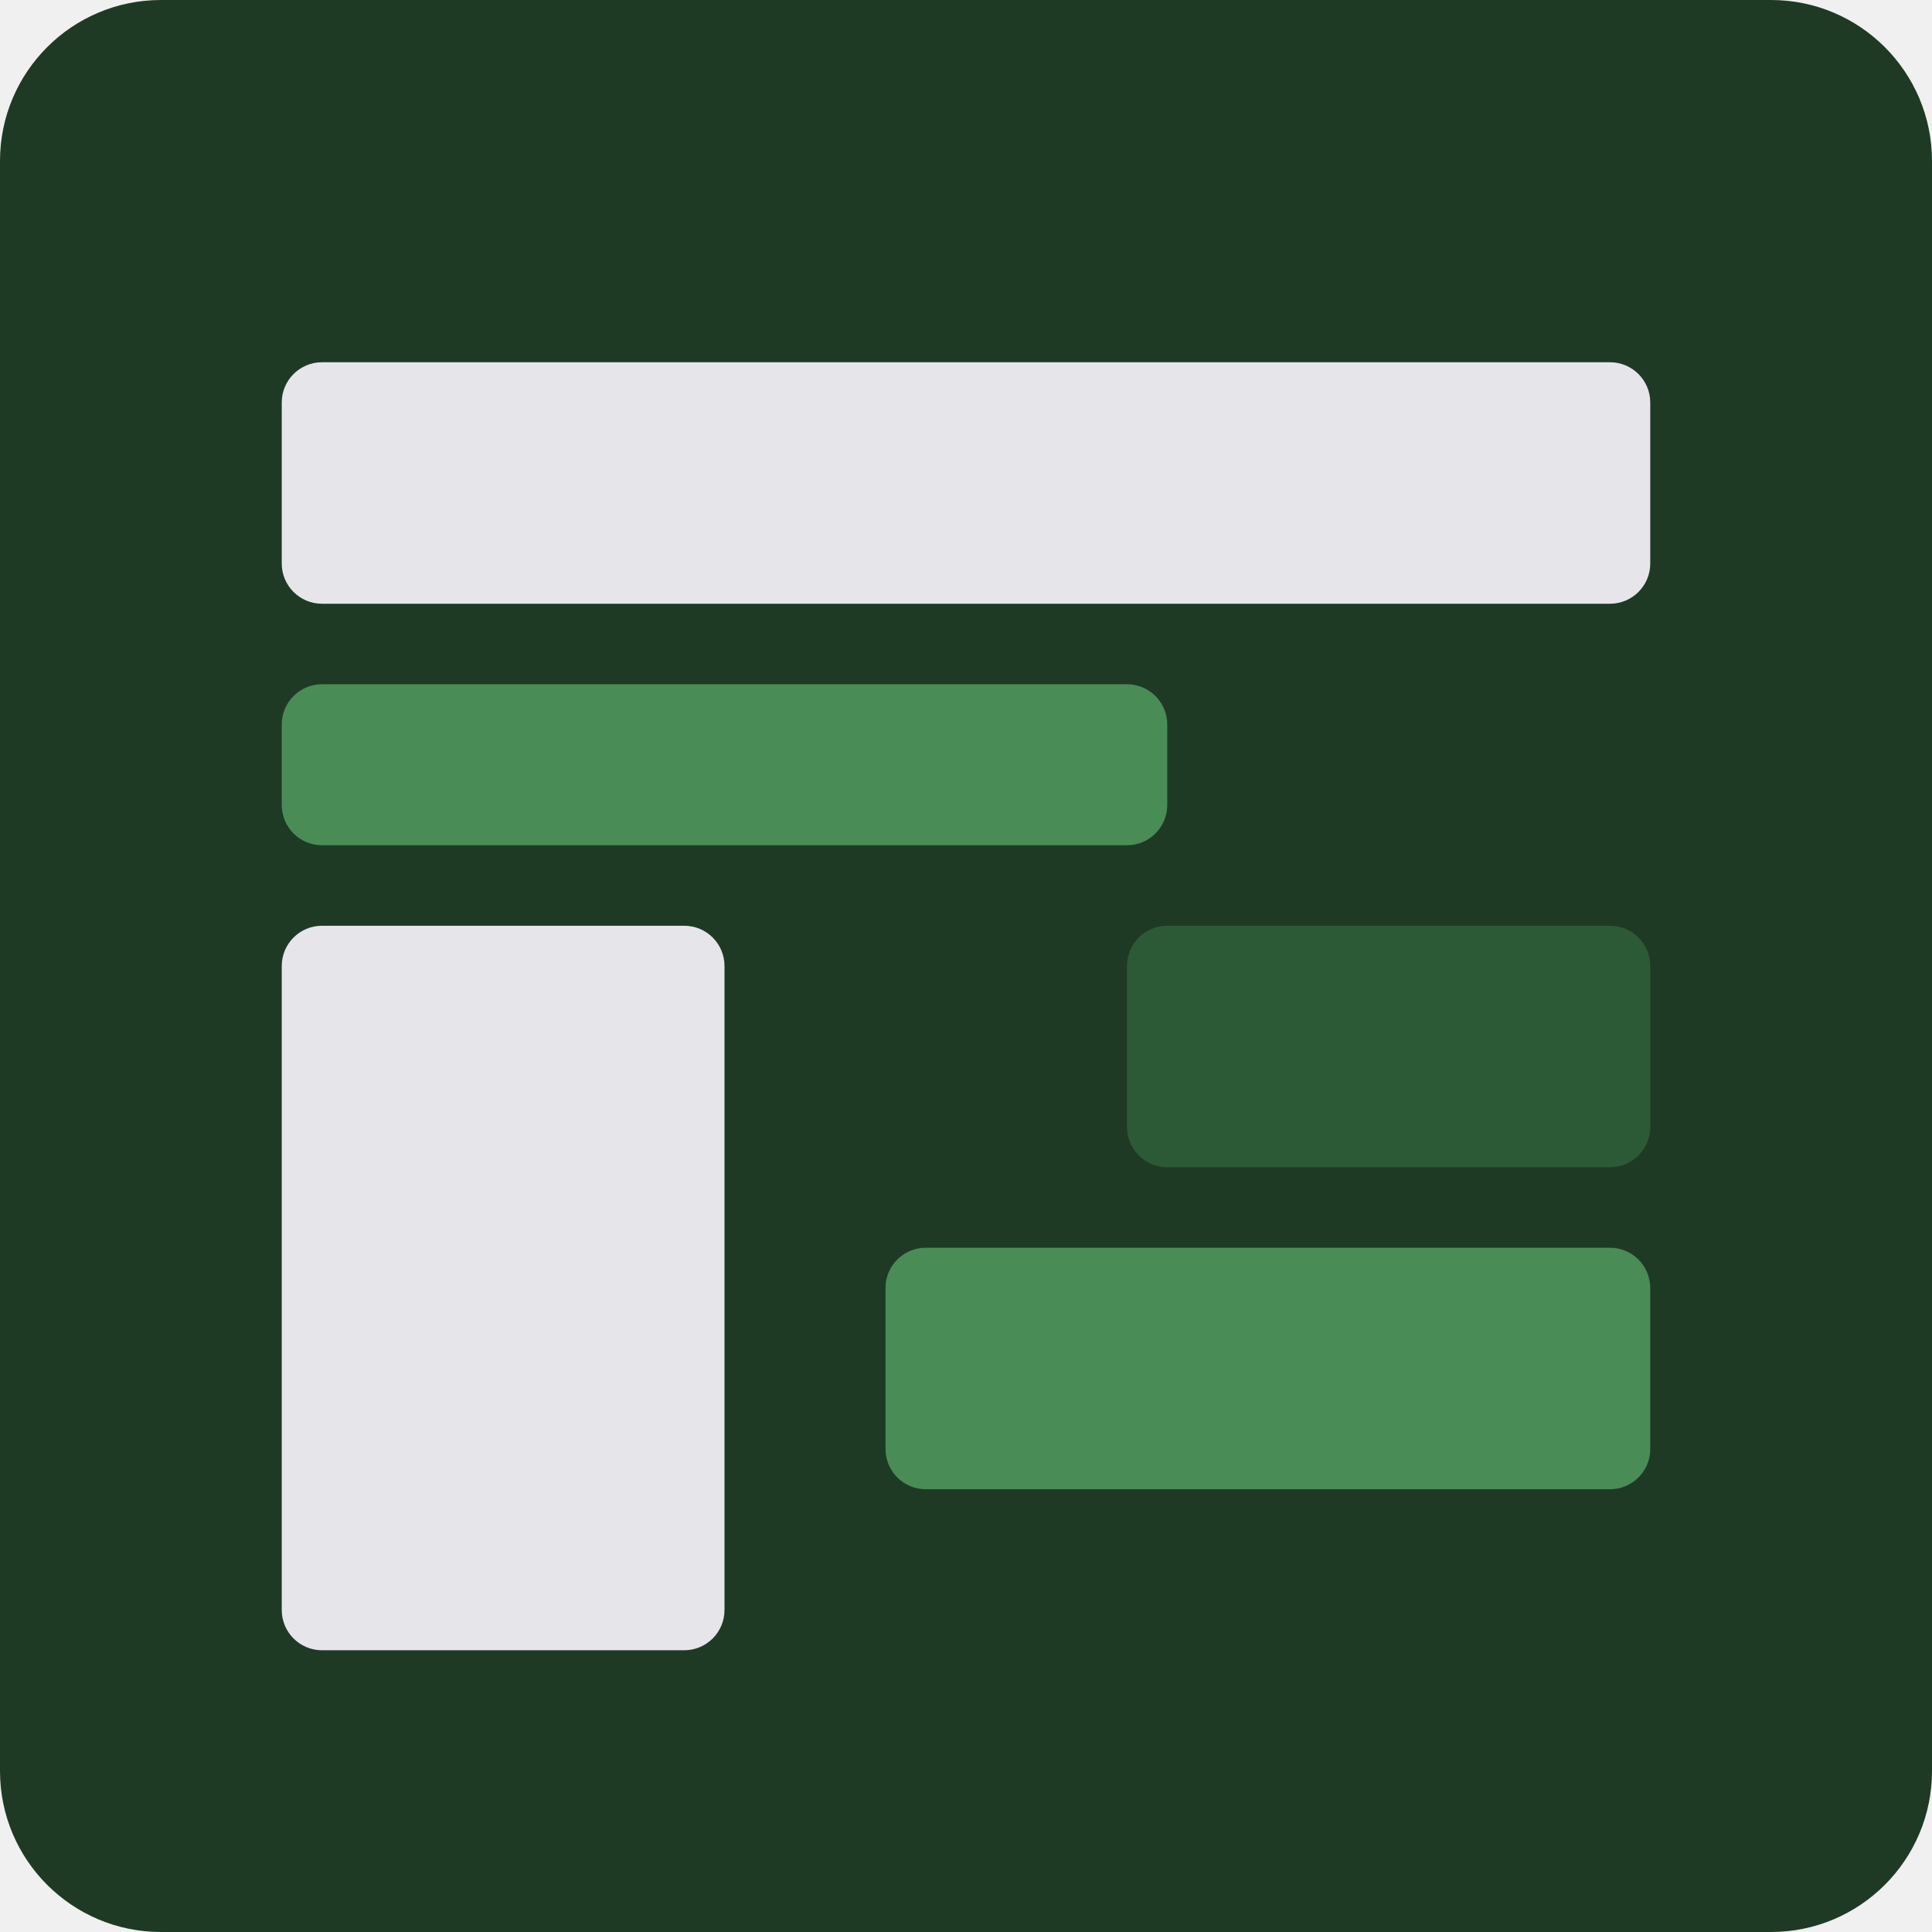
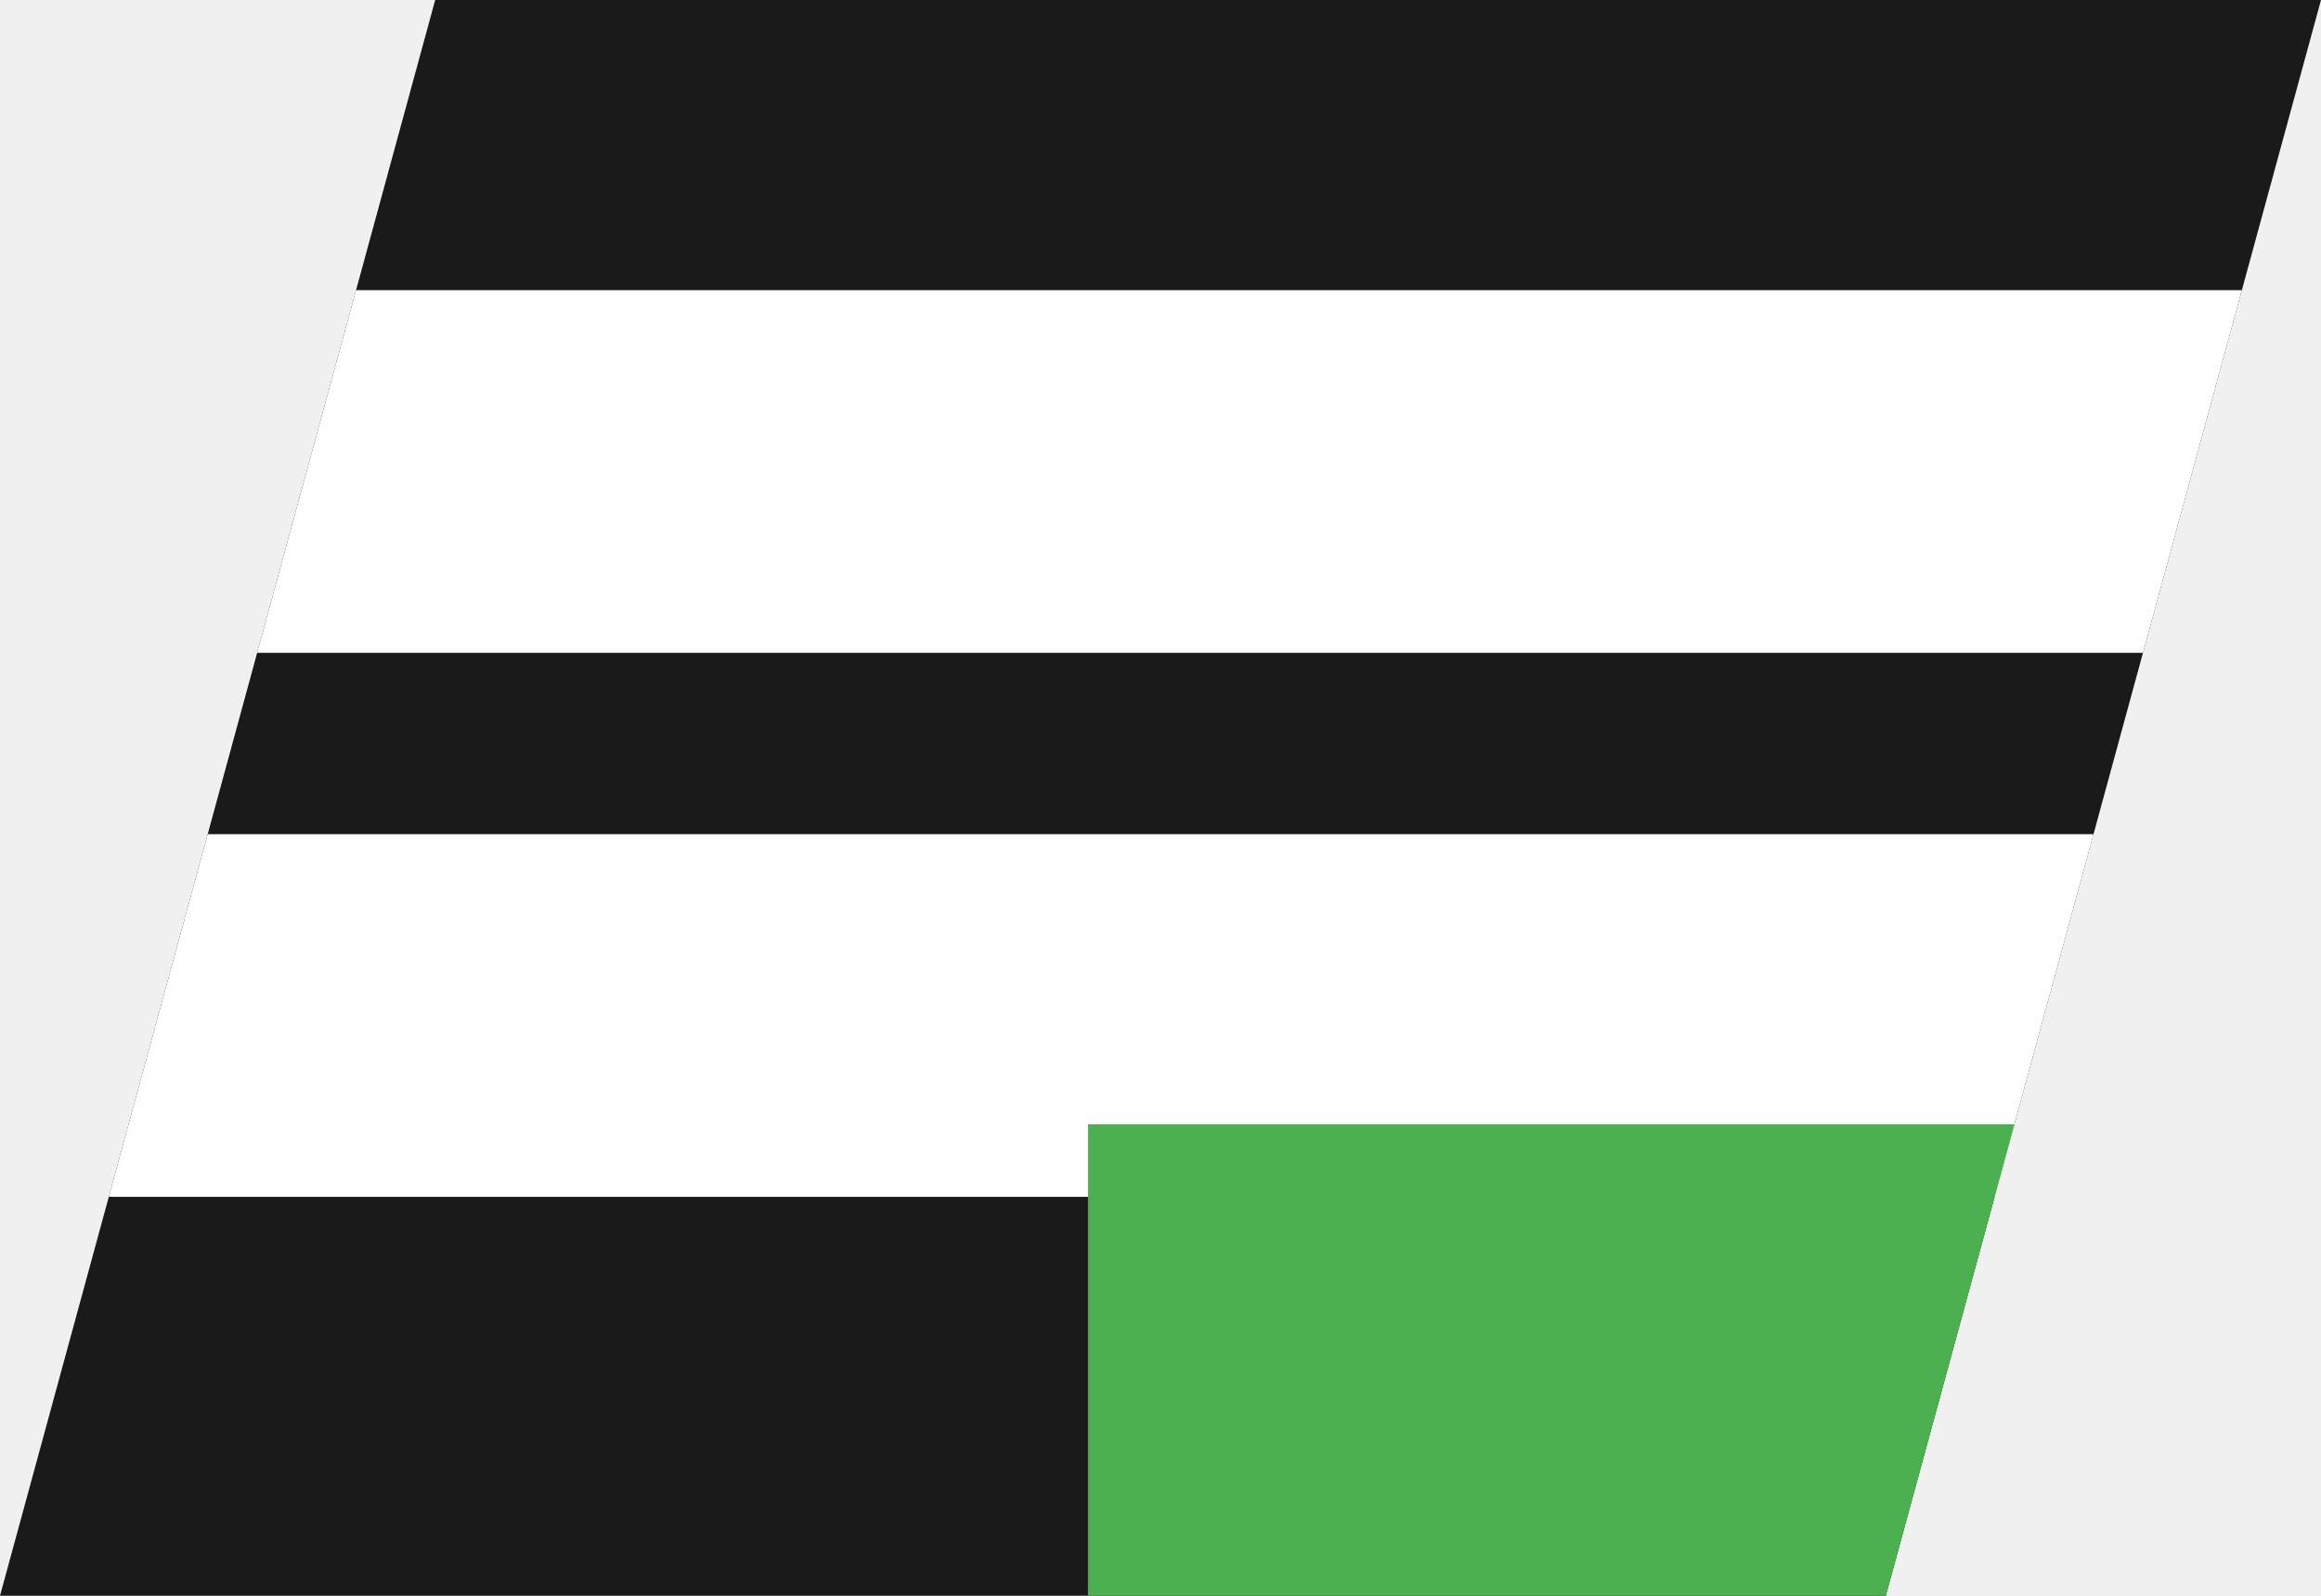
- <svg xmlns="http://www.w3.org/2000/svg" viewBox="0 0 48 48">
-   <rect width="48" height="48" rx="4" fill="#1E3A24" />
-   <rect x="7" y="9" width="34" height="6" rx="1" fill="#E6E6EA" />
-   <rect x="7" y="17" width="22" height="4" rx="1" fill="#4A8C56" />
-   <rect x="7" y="23" width="11" height="18" rx="1" fill="#E6E6EA" />
-   <rect x="22" y="31" width="19" height="6" rx="1" fill="#4A8C56" />
-   <rect x="28" y="23" width="13" height="6" rx="1" fill="#2D5A36" />
+ <svg xmlns="http://www.w3.org/2000/svg" viewBox="0 0 64 44">
+   <defs>
+     <clipPath id="fv">
+       <polygon points="12,0 64,0 52,44 0,44" />
+     </clipPath>
+   </defs>
+   <polygon points="12,0 64,0 52,44 0,44" fill="#1A1A1A" />
+   <g clip-path="url(#fv)">
+     <rect x="-4" y="8" width="80" height="10" fill="#FFFFFF" />
+     <rect x="-4" y="23" width="80" height="10" fill="#FFFFFF" />
+     <rect x="30" y="31" width="48" height="22" fill="#4CAF50" />
+   </g>
</svg>
